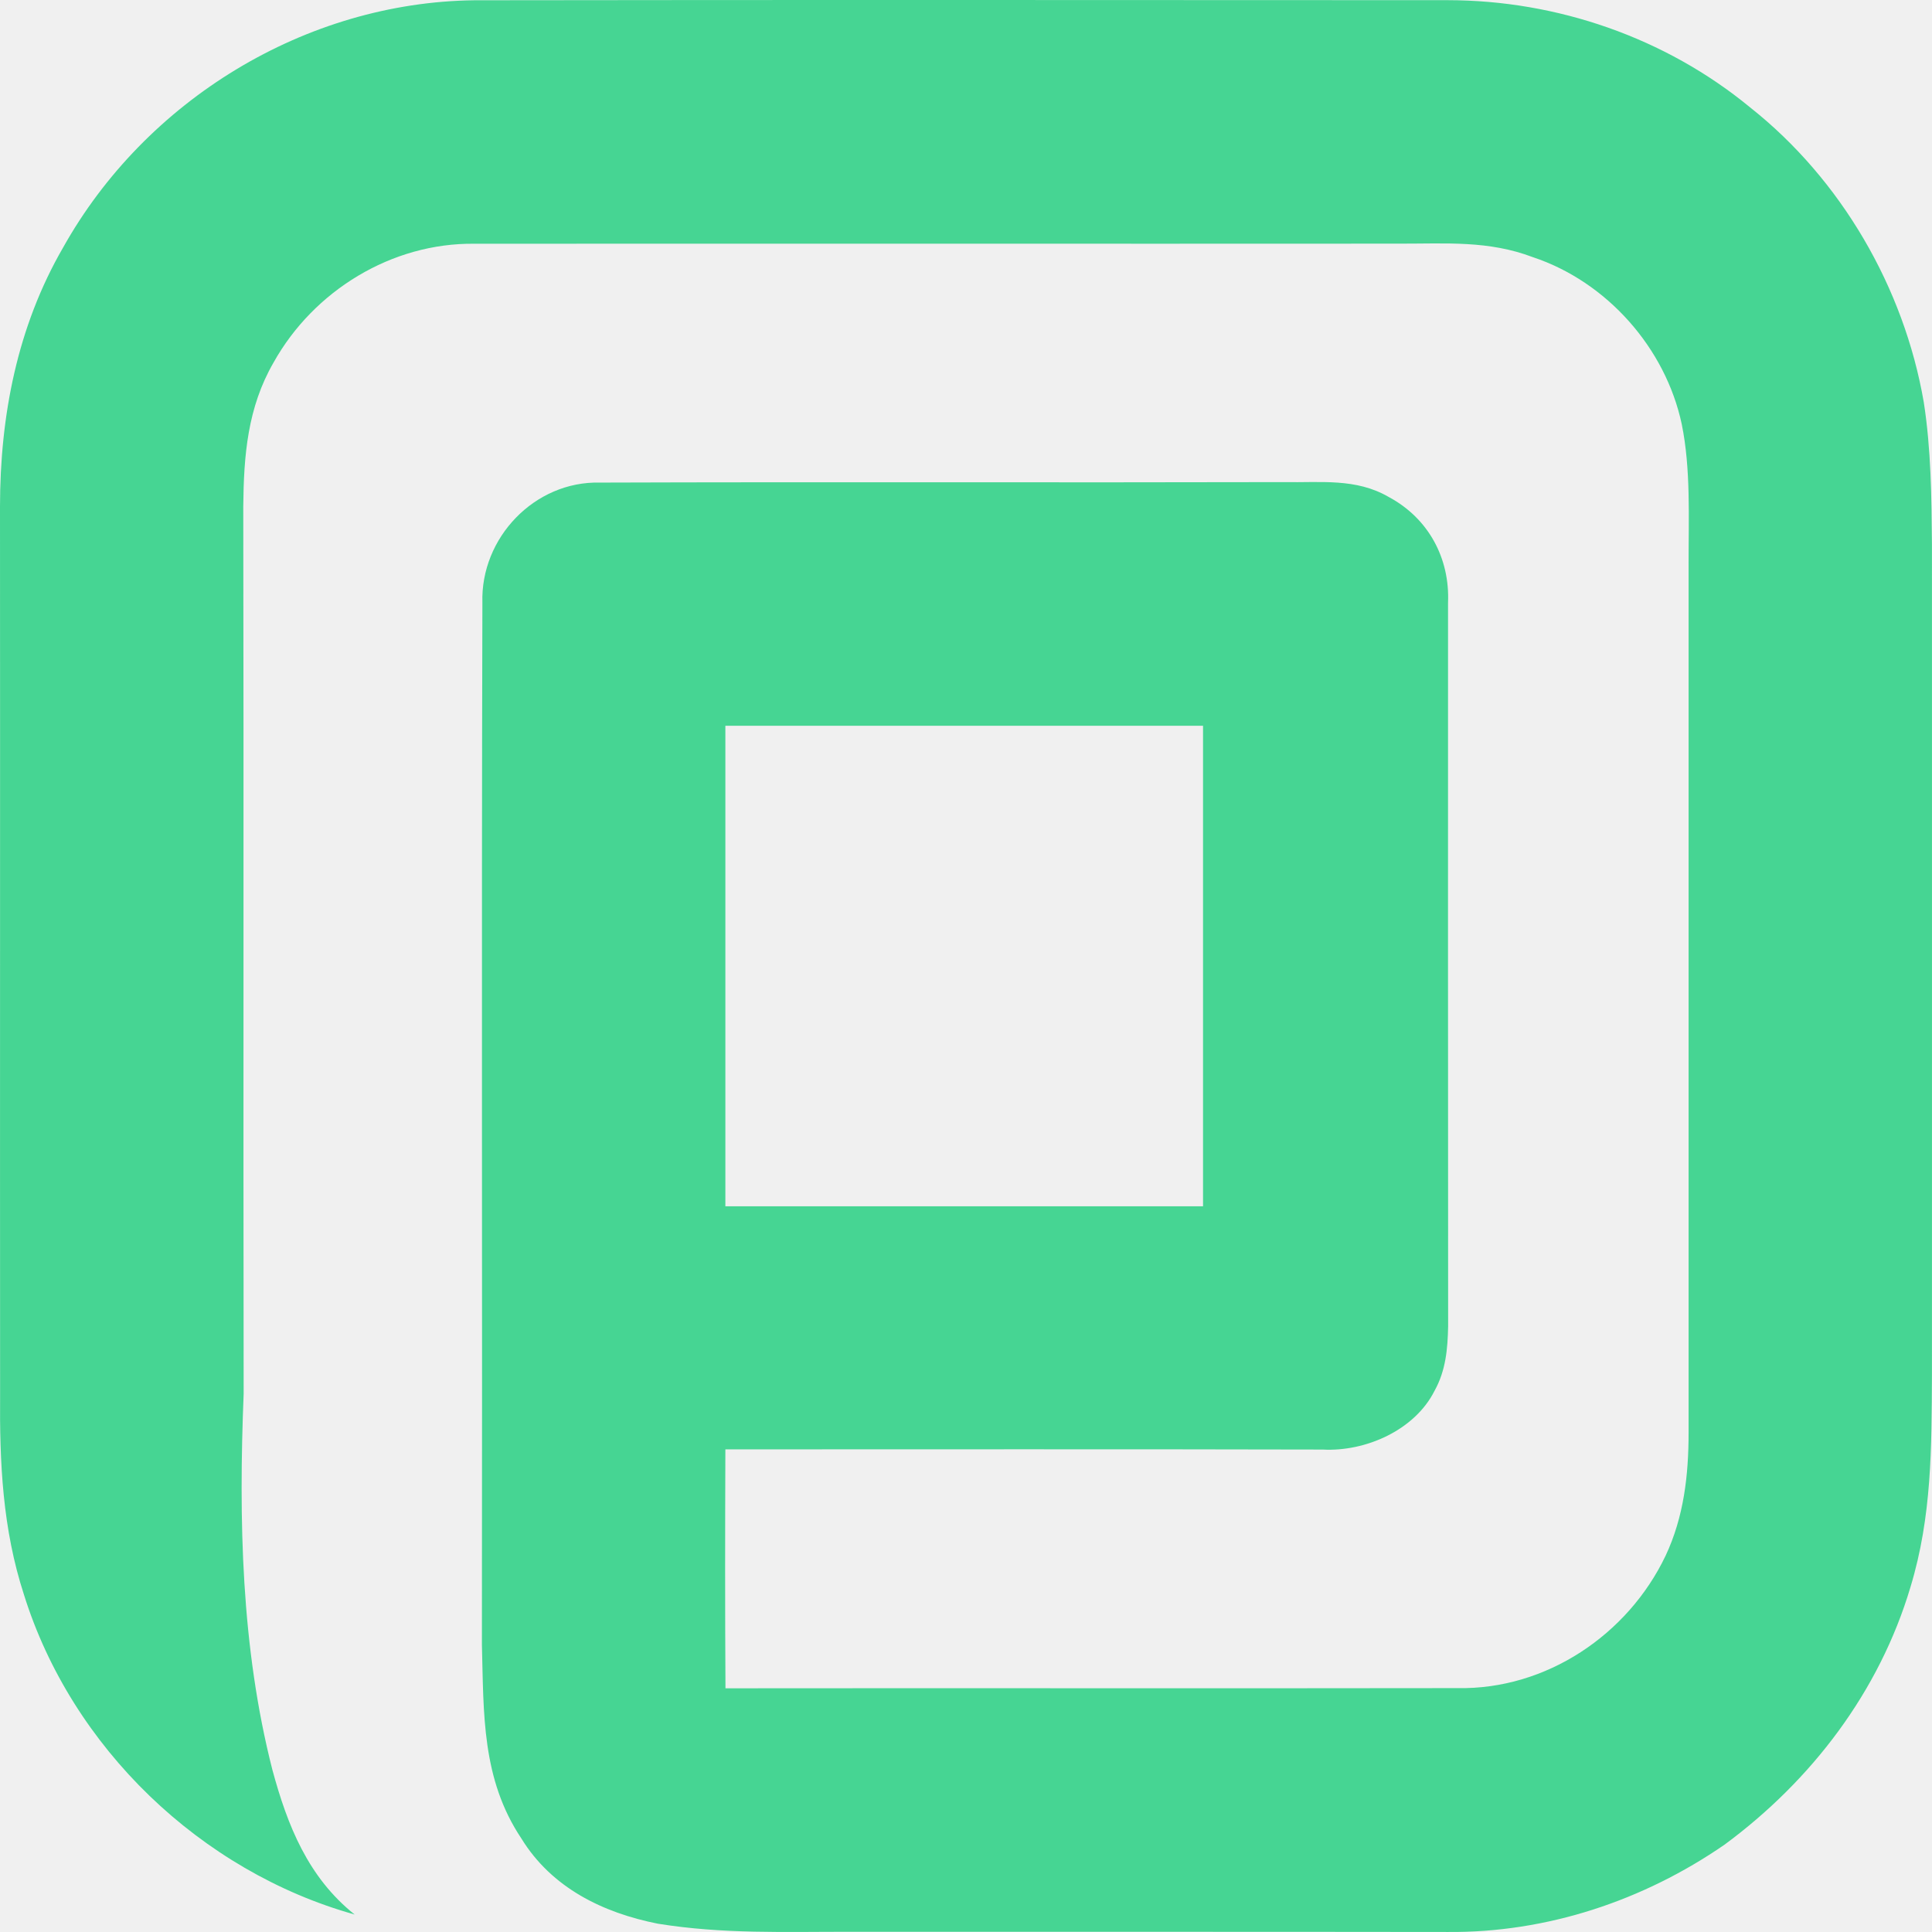
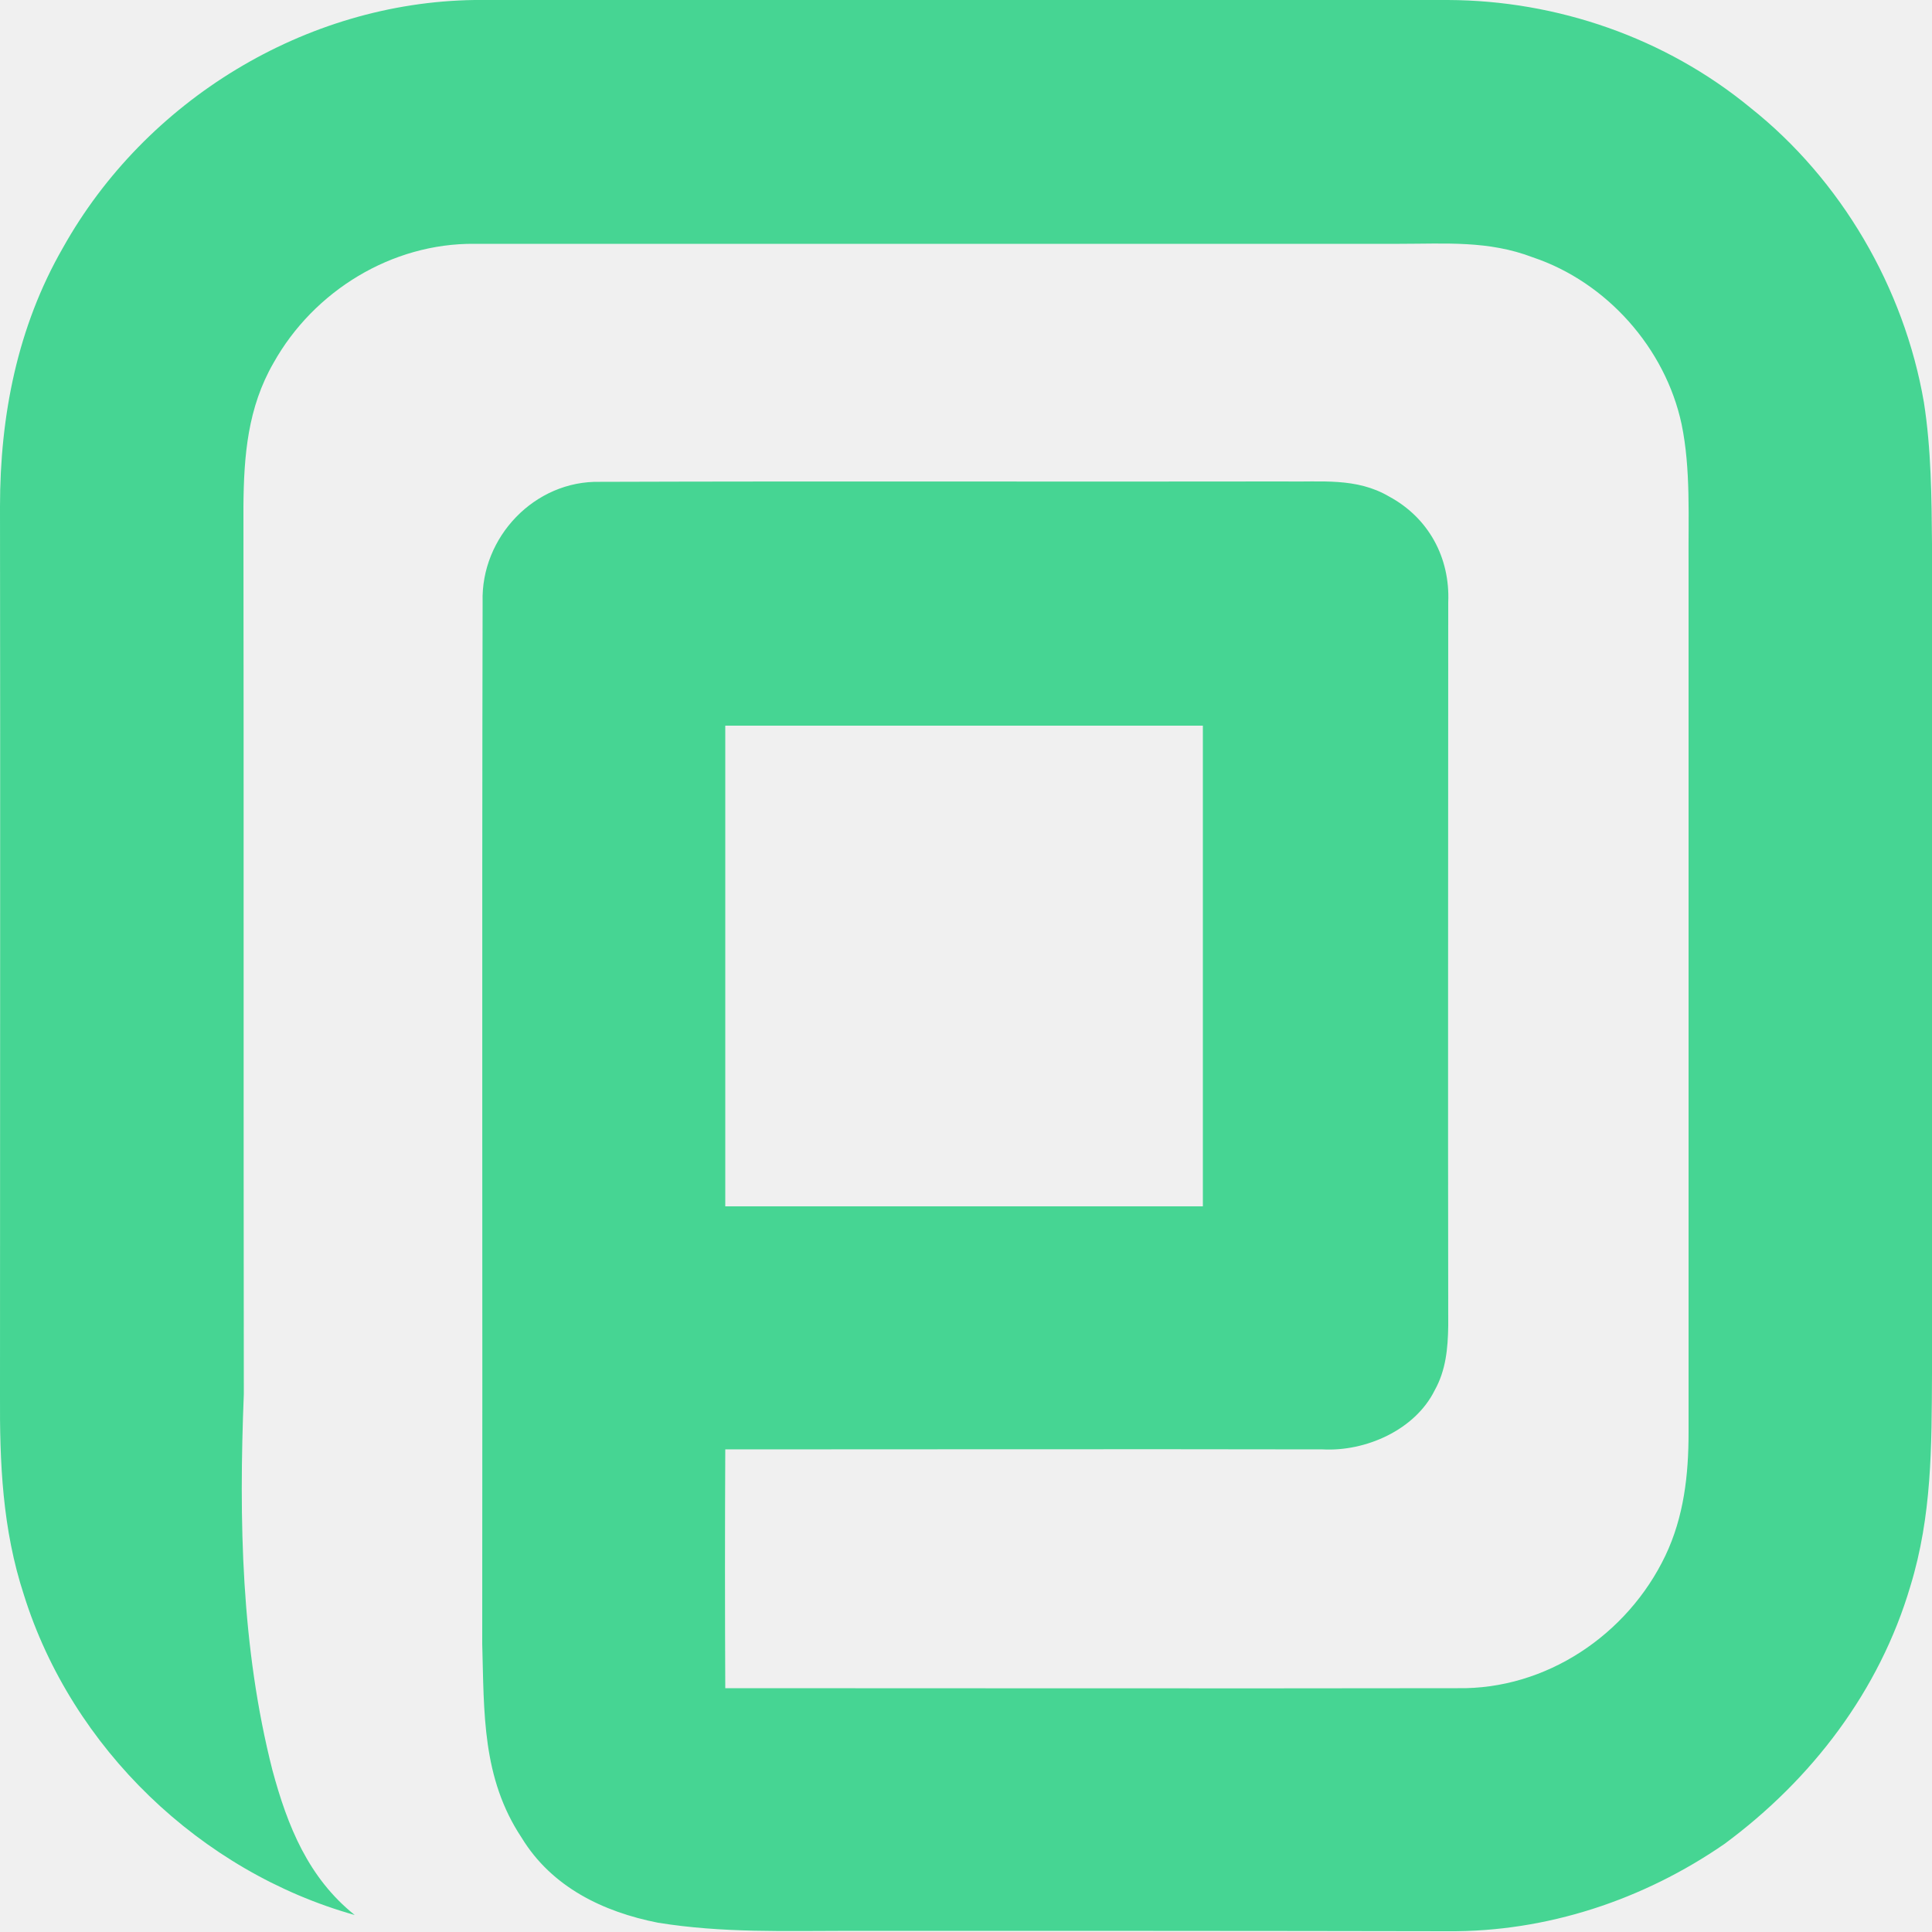
- <svg xmlns="http://www.w3.org/2000/svg" width="80" height="80" viewBox="0 0 80 80" fill="none">
-   <g clip-path="url(#clip0)">
-     <path d="M49.815 49.95H30.036V30.053H49.815V49.95ZM79.659 16.652C78.841 11.914 76.24 7.429 72.466 4.445C68.964 1.561 64.476 0.011 59.948 0.007C46.519 0.003 33.08 -0.009 19.652 0.011C12.642 0.091 6.02 4.153 2.609 10.257C0.714 13.533 0.004 17.215 0 20.97C0.008 33.217 -0.004 45.471 0.004 57.718C-0.02 60.566 0.104 63.303 0.993 66.035C2.972 72.366 8.31 77.491 14.685 79.276C12.758 77.738 11.904 75.597 11.278 73.281C9.981 68.2 9.882 62.923 10.089 57.718C10.069 45.468 10.097 33.217 10.073 20.97C10.093 18.861 10.249 16.88 11.326 15.014C12.985 12.039 16.221 10.049 19.652 10.093C32.413 10.085 45.191 10.097 57.953 10.089C59.88 10.093 61.631 9.949 63.474 10.649C66.538 11.667 68.968 14.411 69.638 17.567C70.017 19.42 69.917 21.477 69.921 23.366V59.316C69.921 61.082 69.726 62.807 68.968 64.421C67.404 67.696 64.021 69.969 60.355 69.901C50.254 69.917 40.141 69.897 30.04 69.909C30.02 66.614 30.024 63.315 30.036 60.015C38.281 60.015 46.524 60.003 54.77 60.023C56.545 60.119 58.587 59.22 59.405 57.583C59.868 56.748 59.944 55.857 59.964 54.926C59.956 44.936 59.96 34.95 59.96 24.96C60.04 23.111 59.146 21.461 57.51 20.582C56.146 19.788 54.686 19.991 53.166 19.963C43.727 19.987 34.276 19.951 24.842 19.983C22.141 19.915 19.891 22.268 19.975 24.96C19.935 39.312 19.975 53.744 19.955 68.104C20.031 70.956 19.939 73.66 21.59 76.129C22.843 78.17 24.961 79.204 27.239 79.656C29.932 80.091 32.509 79.987 35.214 79.991C43.46 79.995 51.702 79.987 59.948 79.999C64.049 80.035 68.042 78.705 71.409 76.384C75.019 73.72 77.82 70.045 79.109 65.715C79.998 62.787 79.982 59.943 79.998 56.919C79.998 45.468 80.002 34.02 79.998 22.567C79.982 20.602 79.962 18.597 79.659 16.652" fill="#46D593" />
+ <svg xmlns="http://www.w3.org/2000/svg" xmlns:xlink="http://www.w3.org/1999/xlink" version="1.1" id="Layer_1" x="0px" y="0px" viewBox="0 0 500 500" style="enable-background:new 0 0 500 500;" xml:space="preserve">
+   <style type="text/css">
+ 	.st0{clip-path:url(#SVGID_2_);}
+ 	.st1{fill:#46D593;}
+ </style>
+   <g>
+     <defs>
+       <rect id="SVGID_1_" width="500" height="500" />
+     </defs>
+     <clipPath id="SVGID_2_">
+       <use xlink:href="#SVGID_1_" style="overflow:visible;" />
+     </clipPath>
+     <g class="st0">
+       <path class="st1" d="M311.3,312.2H187.7V187.8h123.6V312.2z M497.9,104.1c-5.1-29.6-21.4-57.6-45-76.3C431,9.8,403,0.1,374.7,0    c-83.9,0-167.9-0.1-251.9,0C79,0.6,37.6,26,16.3,64.1C4.5,84.6,0,107.6,0,131.1c0.1,76.5,0,153.1,0,229.7    c-0.1,17.8,0.6,34.9,6.2,52c12.4,39.6,45.7,71.6,85.6,82.8c-12-9.6-17.4-23-21.3-37.5c-8.1-31.8-8.7-64.7-7.4-97.3    c-0.1-76.6,0-153.1-0.1-229.7c0.1-13.2,1.1-25.6,7.8-37.2c10.4-18.6,30.6-31,52-30.8c79.8,0,159.6,0,239.4,0c12,0,23-0.9,34.5,3.5    c19.1,6.4,34.3,23.5,38.5,43.2c2.4,11.6,1.7,24.4,1.8,36.2v224.7c0,11-1.2,21.8-6,31.9c-9.8,20.5-30.9,34.7-53.8,34.3    c-63.1,0.1-126.3,0-189.5,0c-0.1-20.6-0.1-41.2,0-61.8c51.5,0,103-0.1,154.6,0c11.1,0.6,23.9-5,29-15.3c2.9-5.2,3.4-10.8,3.5-16.6    c-0.1-62.4,0-124.8,0-187.3c0.5-11.6-5.1-21.9-15.3-27.4c-8.5-5-17.7-3.7-27.2-3.9c-59,0.1-118.1-0.1-177,0.1    c-16.9-0.4-30.9,14.3-30.4,31.1c-0.2,89.7,0,179.9-0.1,269.6c0.5,17.8-0.1,34.7,10.2,50.2c7.8,12.8,21.1,19.2,35.3,22    c16.8,2.7,32.9,2.1,49.8,2.1c51.5,0,103,0,154.6,0.1c25.6,0.2,50.6-8.1,71.6-22.6c22.6-16.7,40.1-39.6,48.1-66.7    c5.6-18.3,5.5-36.1,5.6-55c0-71.6,0-143.1,0-214.7C499.9,128.8,499.8,116.2,497.9,104.1" />
+     </g>
  </g>
-   <defs>
-     <clipPath id="clip0">
-       <rect width="80" height="80" fill="white" />
-     </clipPath>
-   </defs>
</svg>
